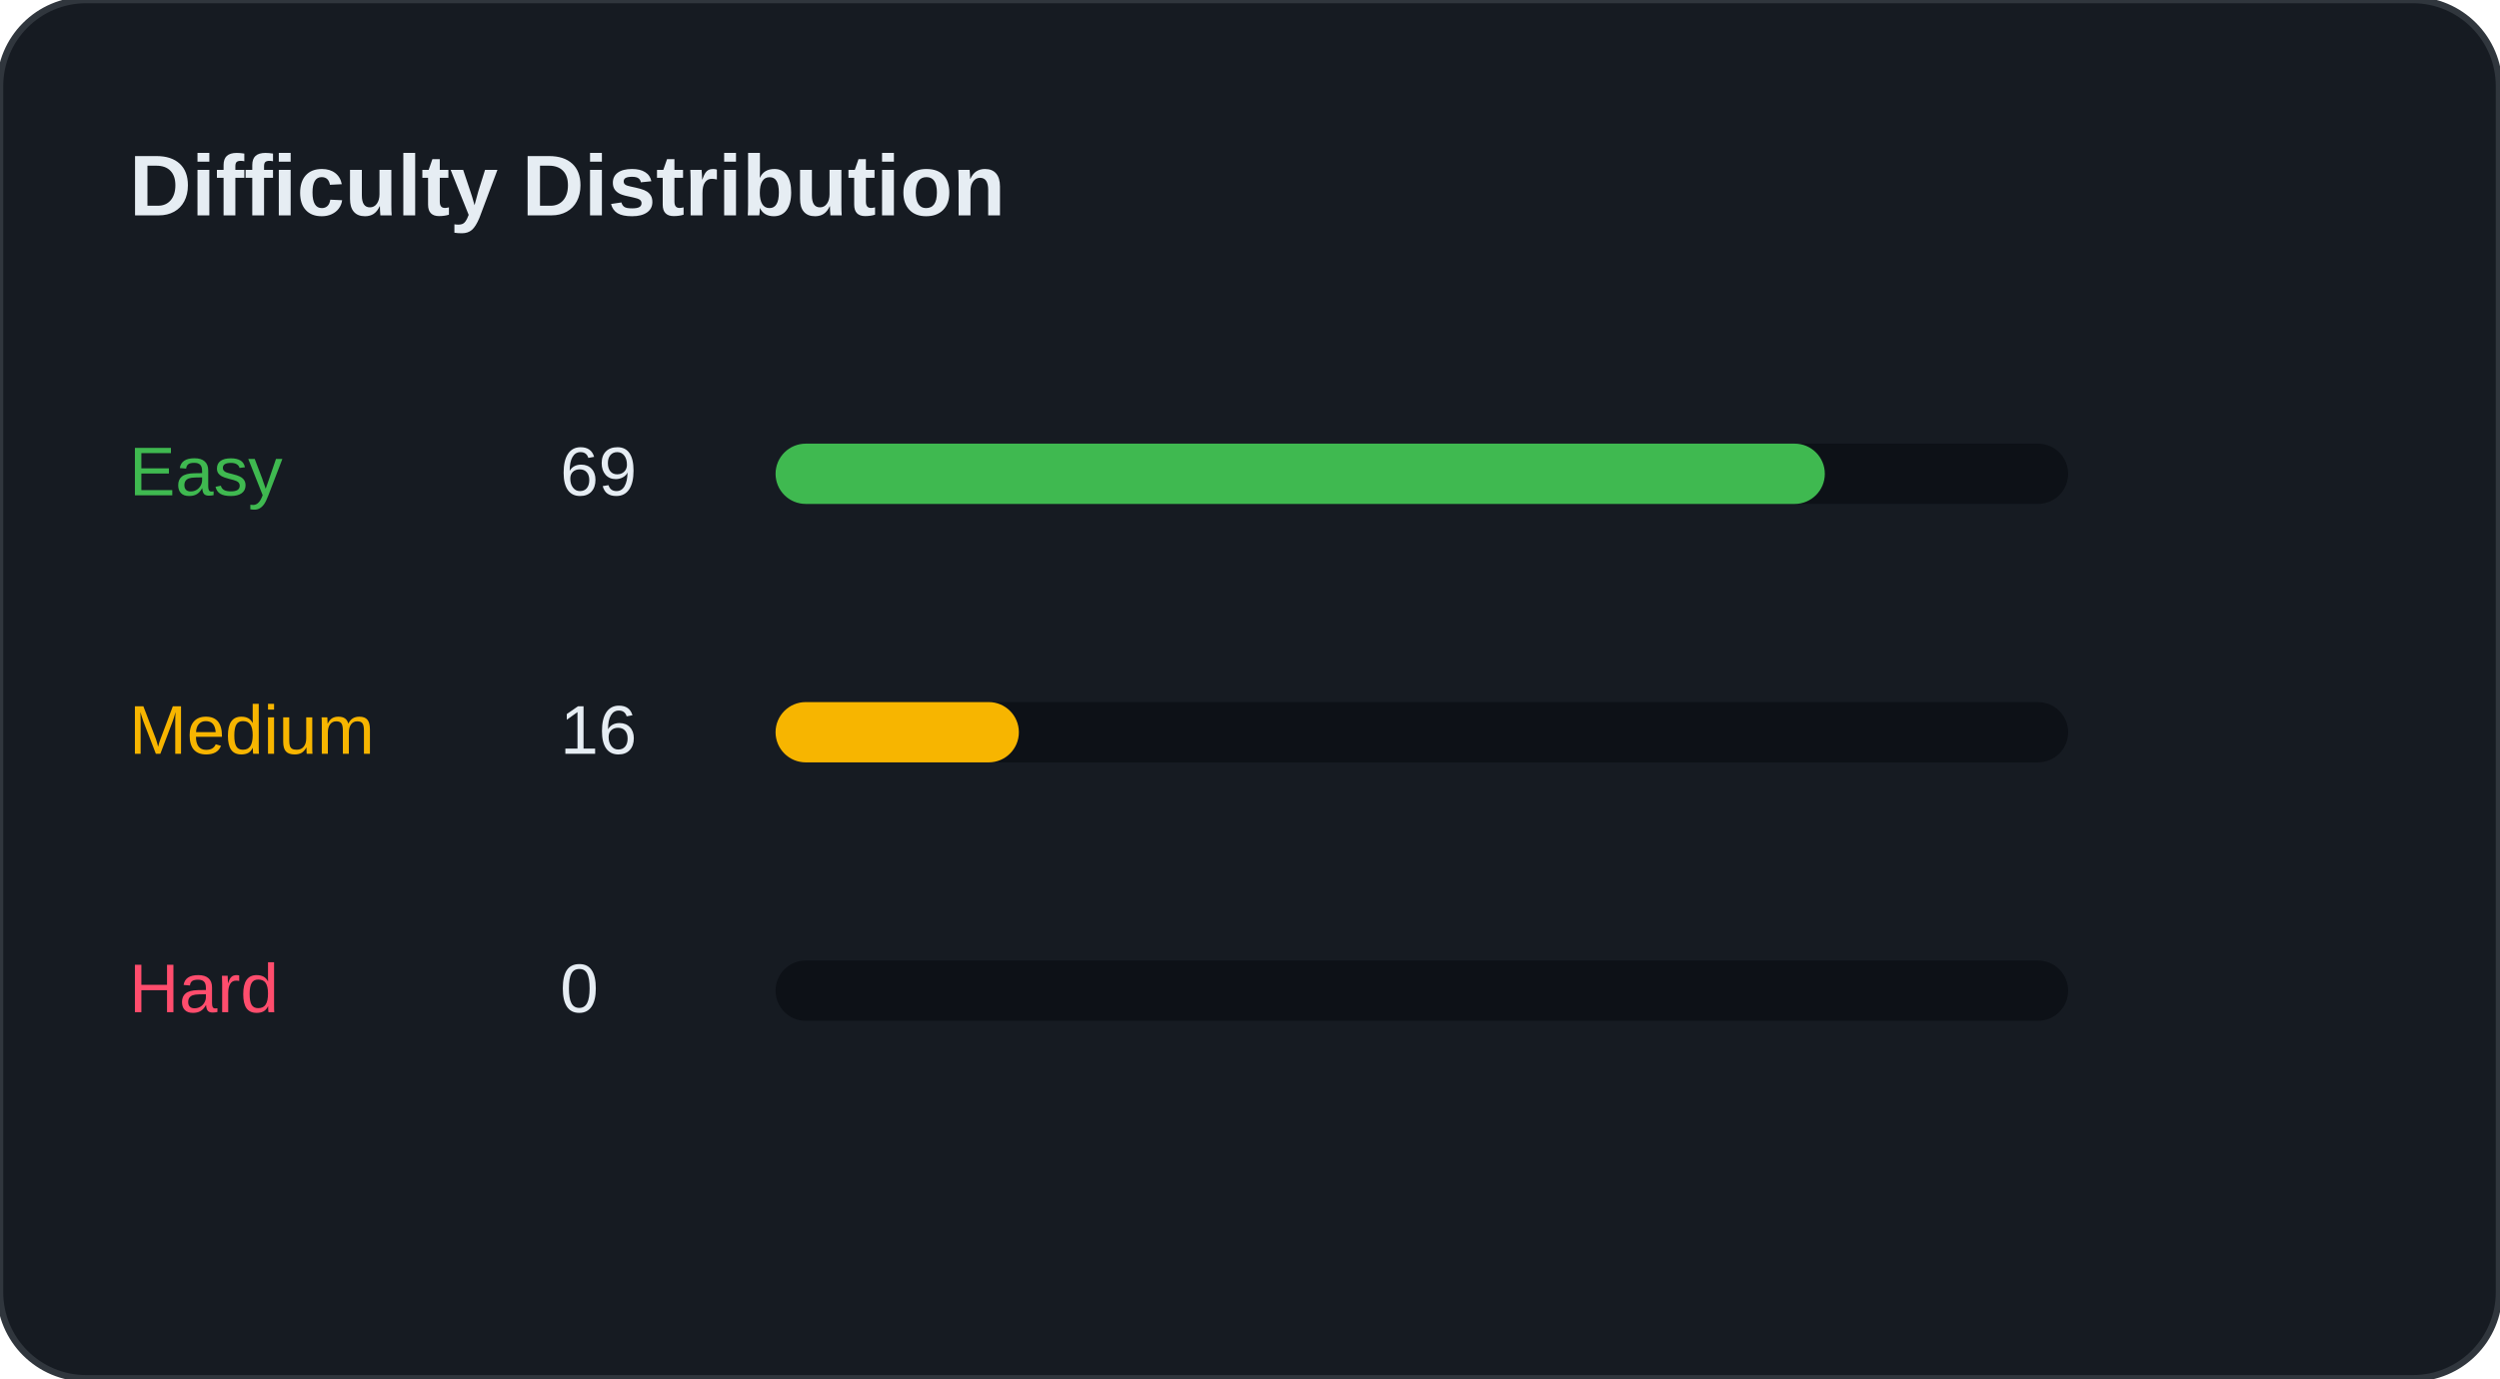
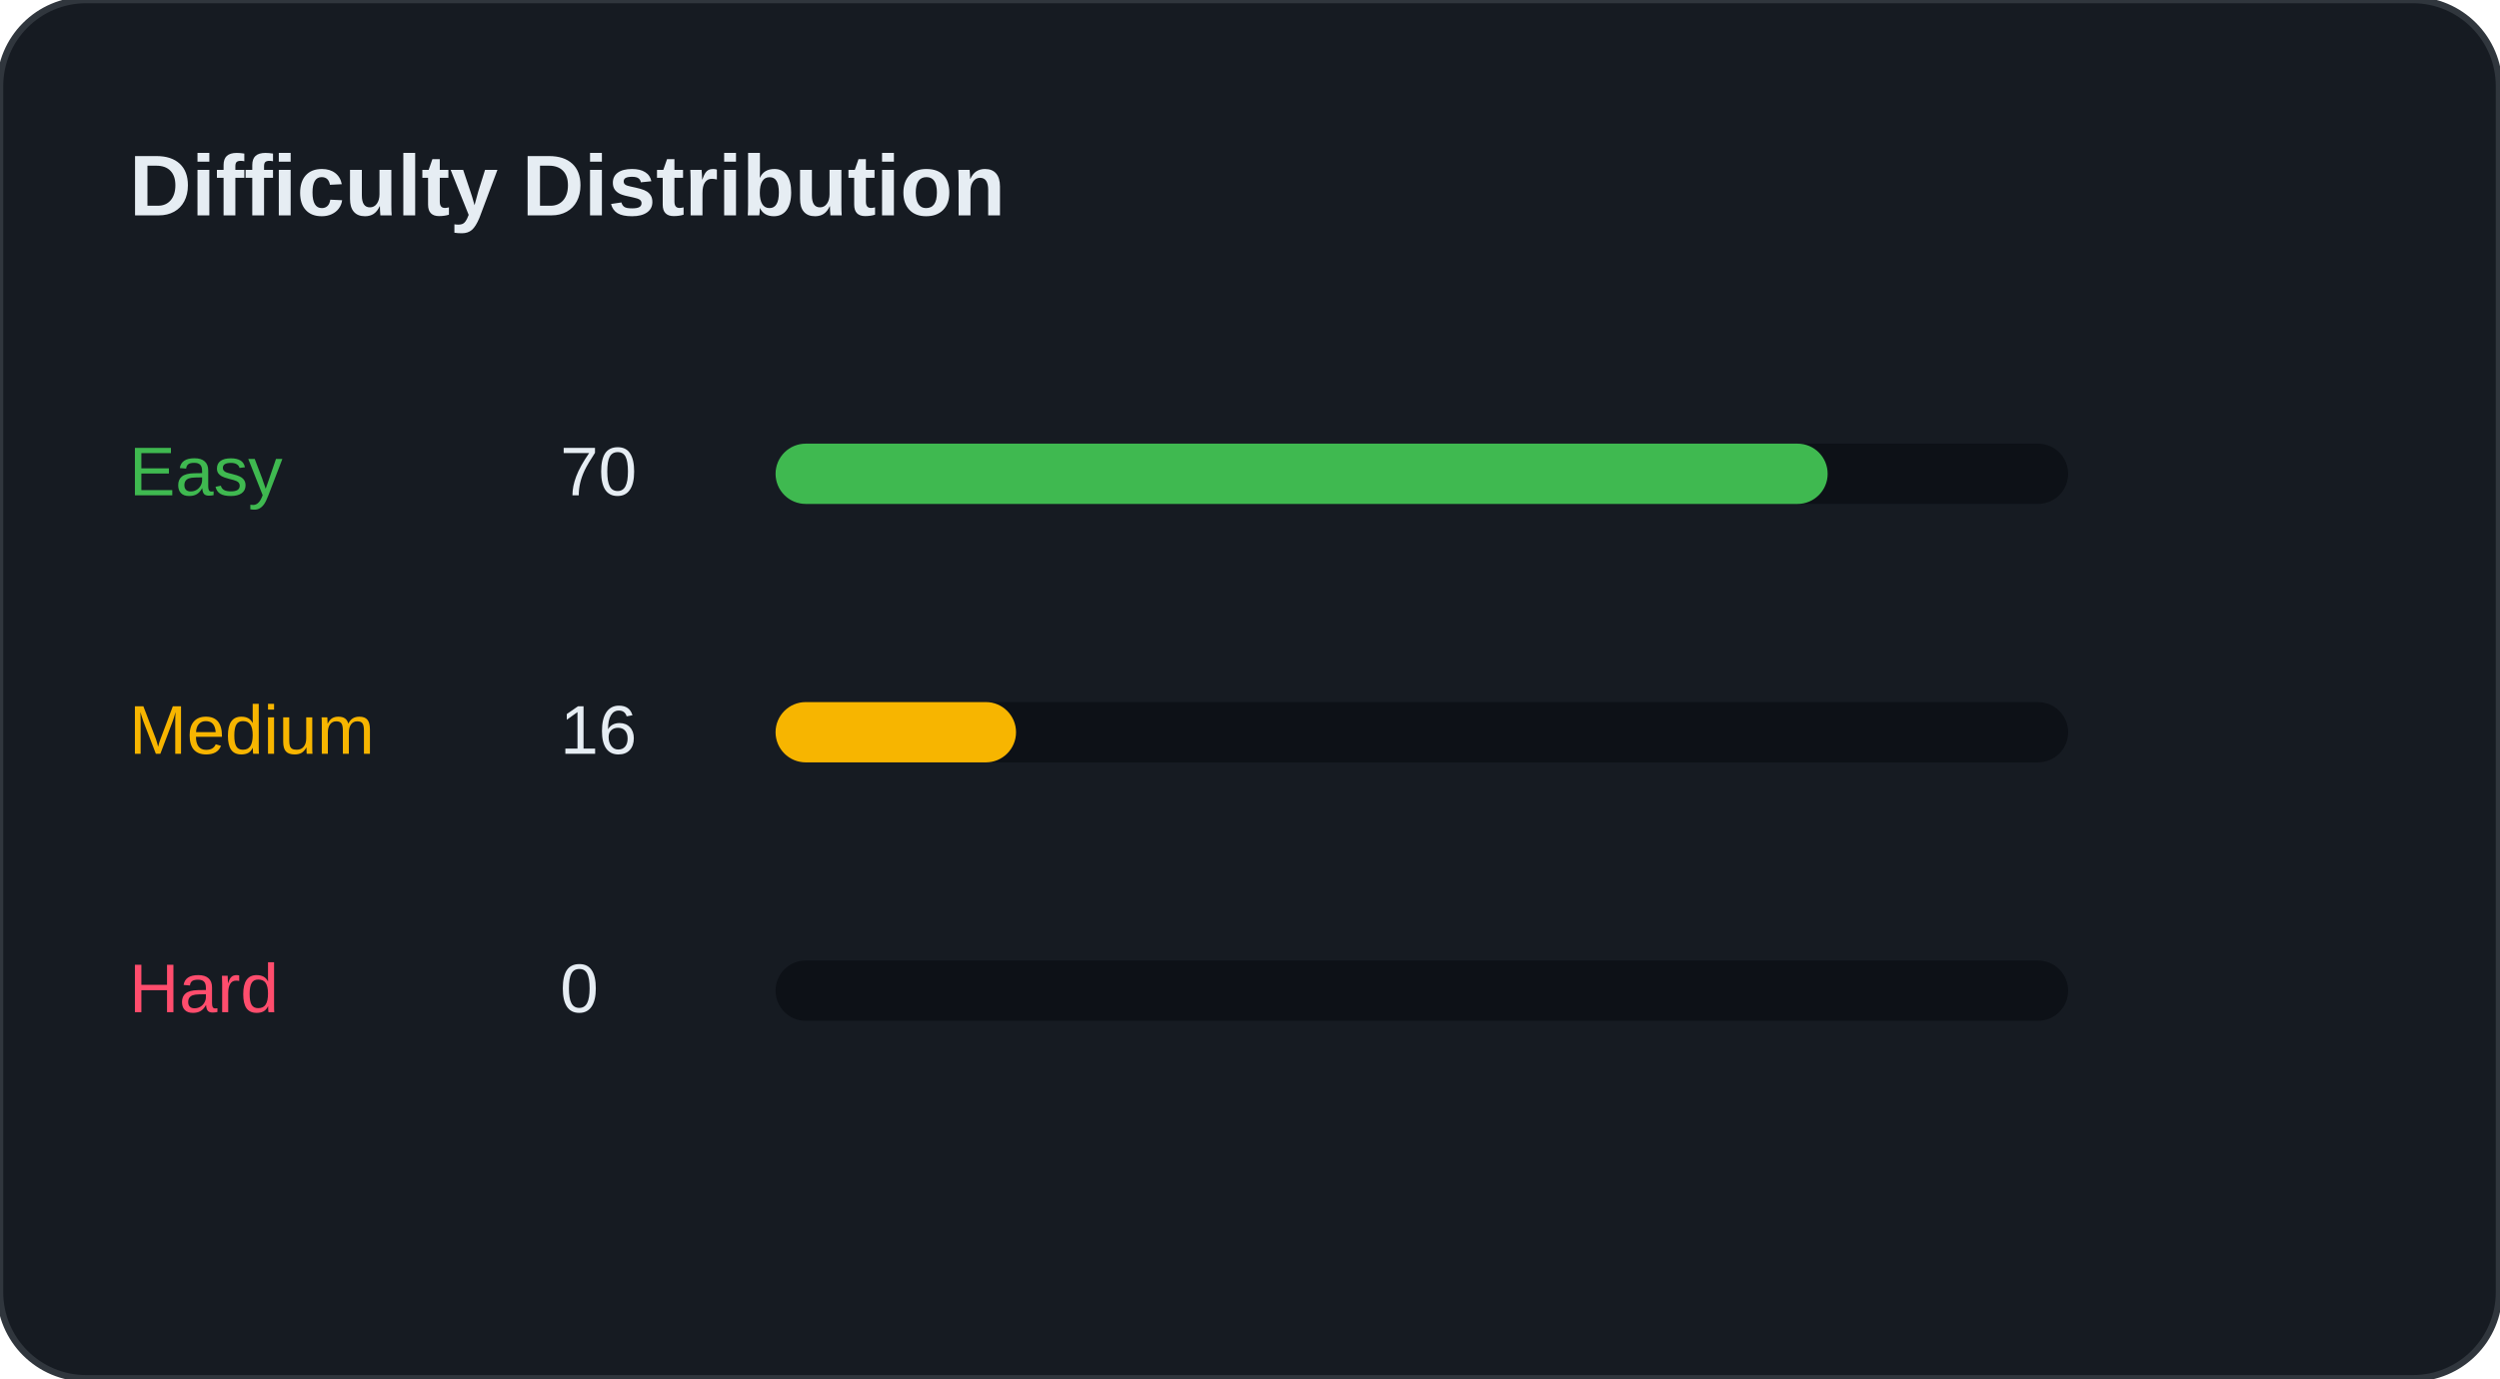
<svg xmlns="http://www.w3.org/2000/svg" width="100%" viewBox="0 0 580 320" preserveAspectRatio="xMidYMid meet">
  <rect width="580" height="320" rx="20" fill="#161B22" stroke="#30363D" stroke-width="1.5" />
  <text x="30" y="50" font-family="Segoe UI, Arial, sans-serif" font-size="20" font-weight="bold" fill="#E6EDF3">Difficulty Distribution</text>
  <g transform="translate(30, 100)">
    <text x="0" y="15" font-family="Segoe UI, Arial, sans-serif" font-size="16" fill="#3FB950">Easy</text>
-     <text x="100" y="15" font-family="Segoe UI, Arial, sans-serif" font-size="16" fill="#E6EDF3">69</text>
+     <text x="100" y="15" font-family="Segoe UI, Arial, sans-serif" font-size="16" fill="#E6EDF3">70</text>
    <rect x="150" y="3" width="300" height="14" rx="7" fill="#0D1117" />
-     <rect x="150" y="3" width="243.529" height="14" rx="7" fill="#3FB950" />
+     <rect x="150" y="3" width="244.186" height="14" rx="7" fill="#3FB950" />
  </g>
  <g transform="translate(30, 160)">
    <text x="0" y="15" font-family="Segoe UI, Arial, sans-serif" font-size="16" fill="#F7B500">Medium</text>
    <text x="100" y="15" font-family="Segoe UI, Arial, sans-serif" font-size="16" fill="#E6EDF3">16</text>
    <rect x="150" y="3" width="300" height="14" rx="7" fill="#0D1117" />
-     <rect x="150" y="3" width="56.471" height="14" rx="7" fill="#F7B500" />
+     <rect x="150" y="3" width="55.814" height="14" rx="7" fill="#F7B500" />
  </g>
  <g transform="translate(30, 220)">
    <text x="0" y="15" font-family="Segoe UI, Arial, sans-serif" font-size="16" fill="#FF4D6D">Hard</text>
    <text x="100" y="15" font-family="Segoe UI, Arial, sans-serif" font-size="16" fill="#E6EDF3">0</text>
    <rect x="150" y="3" width="300" height="14" rx="7" fill="#0D1117" />
    <rect x="150" y="3" width="0" height="14" rx="7" fill="#FF4D6D" />
  </g>
</svg>
